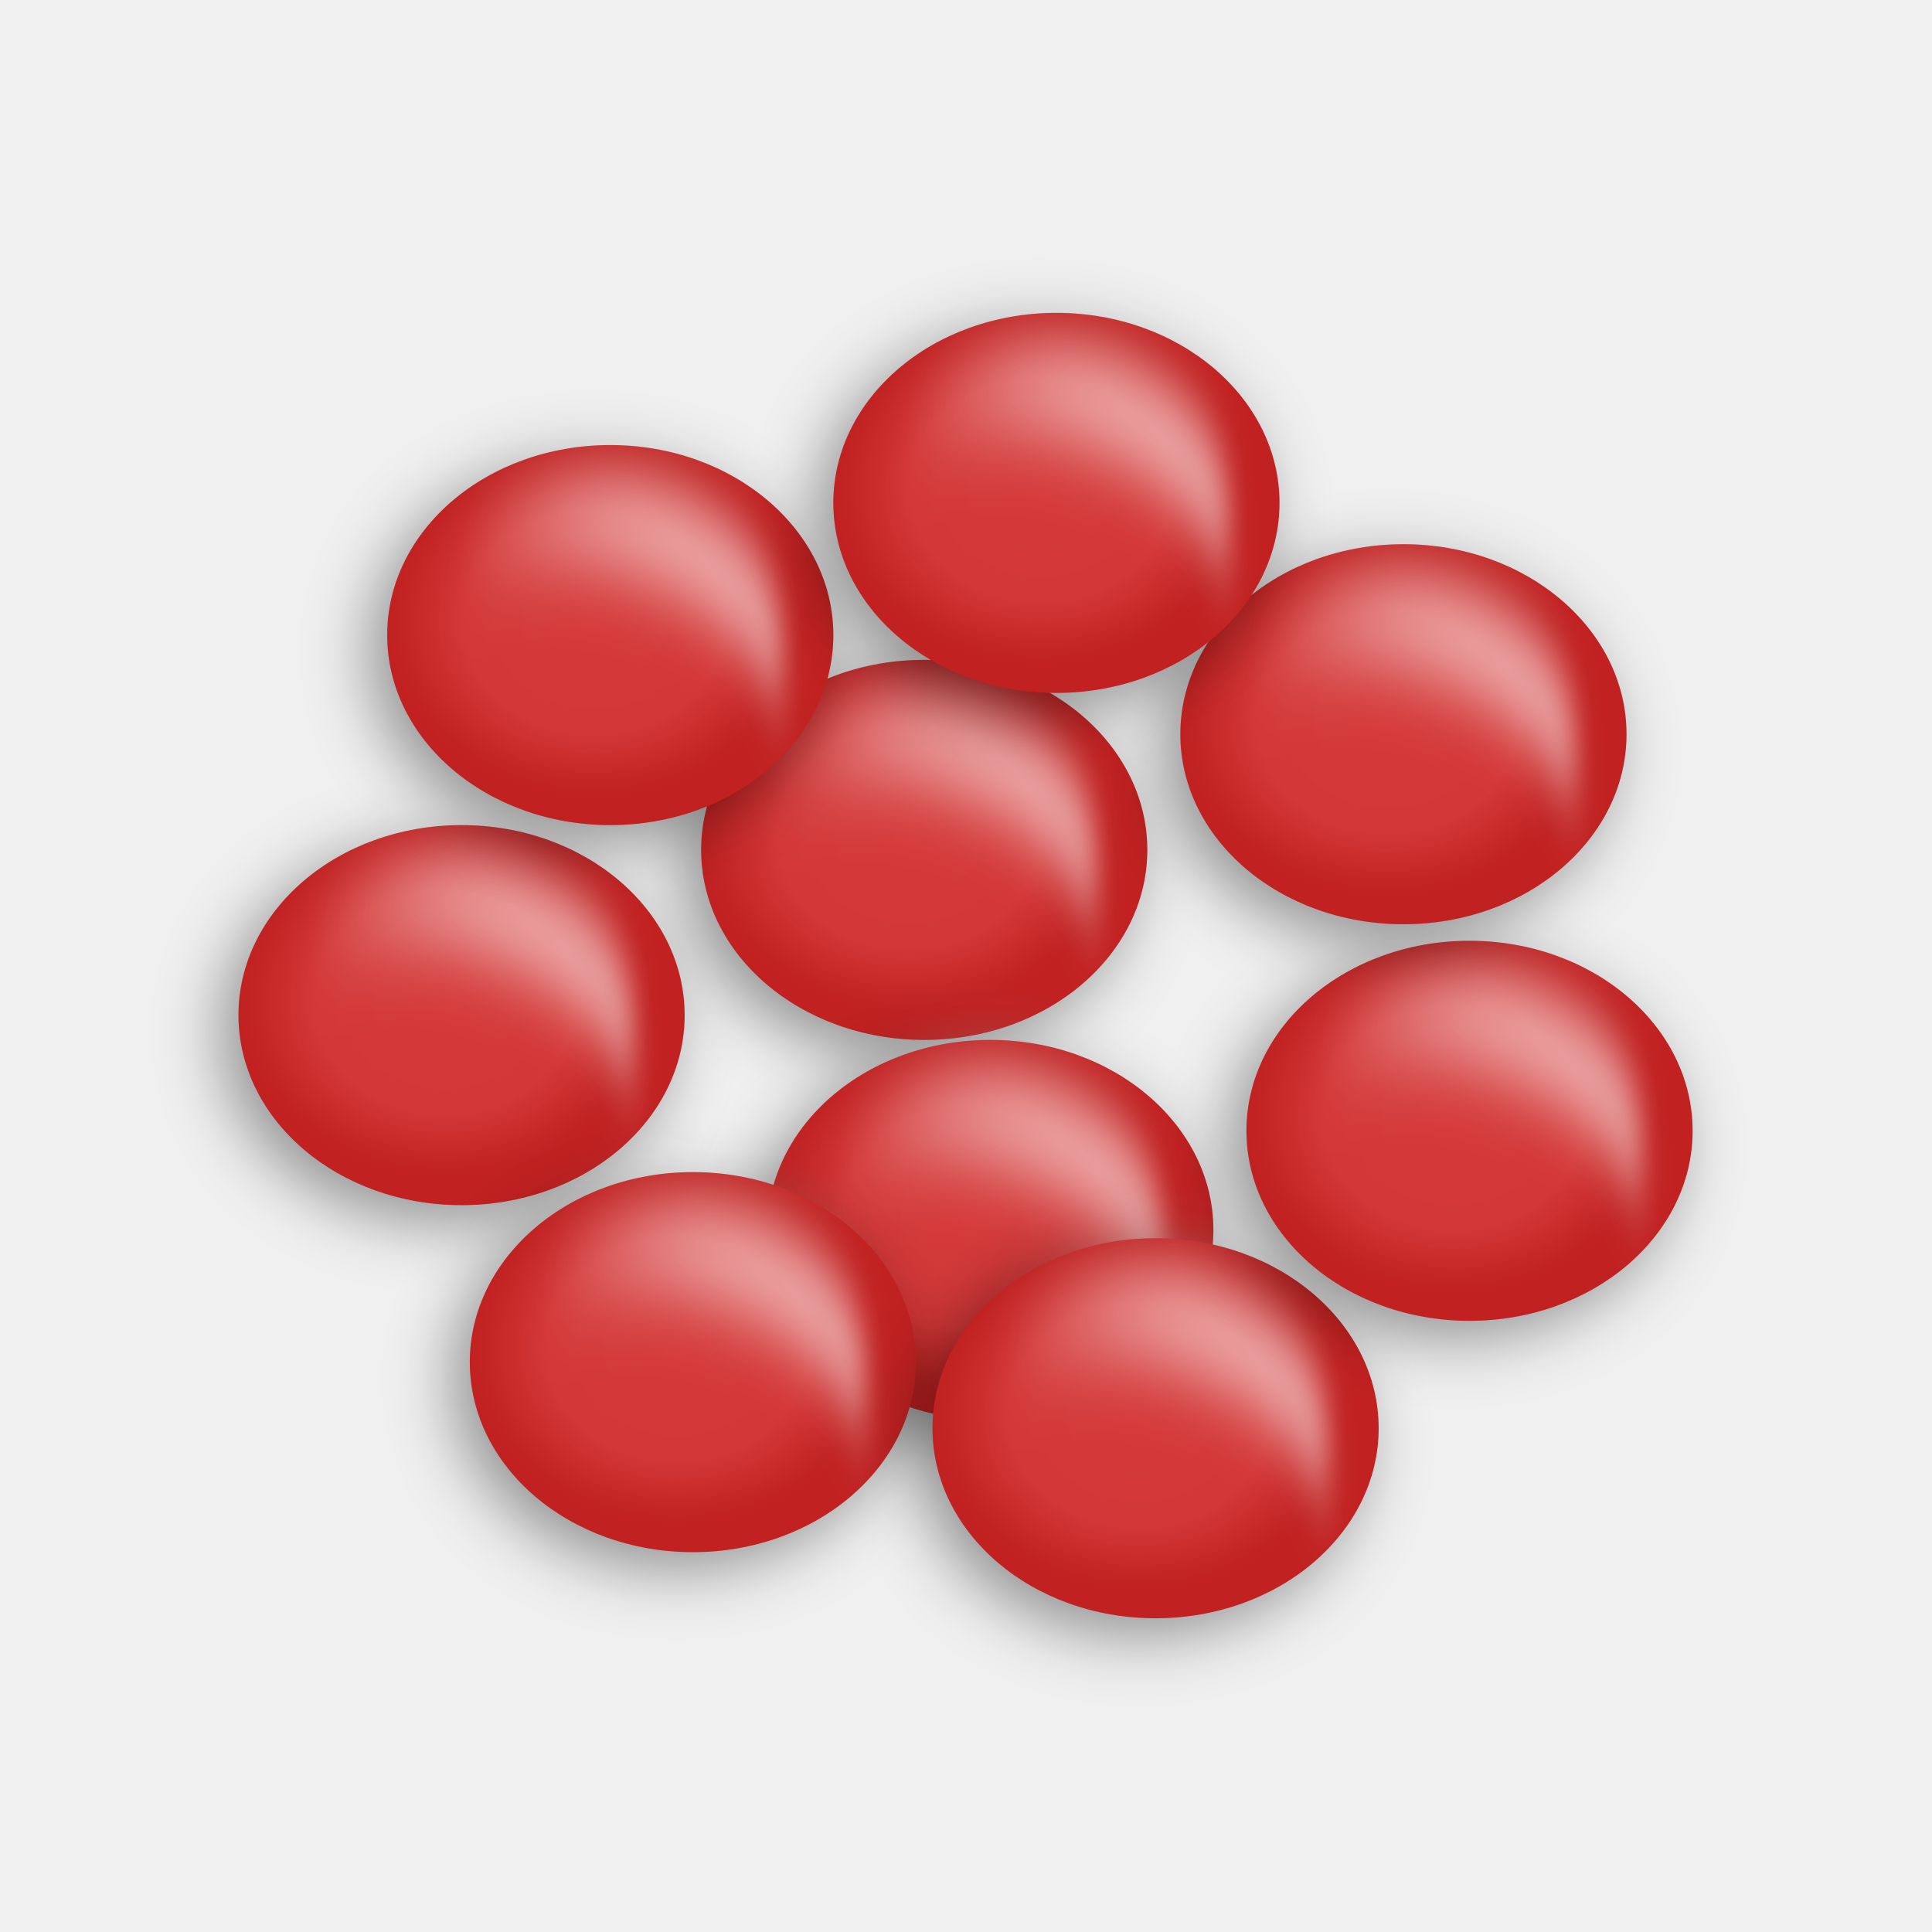
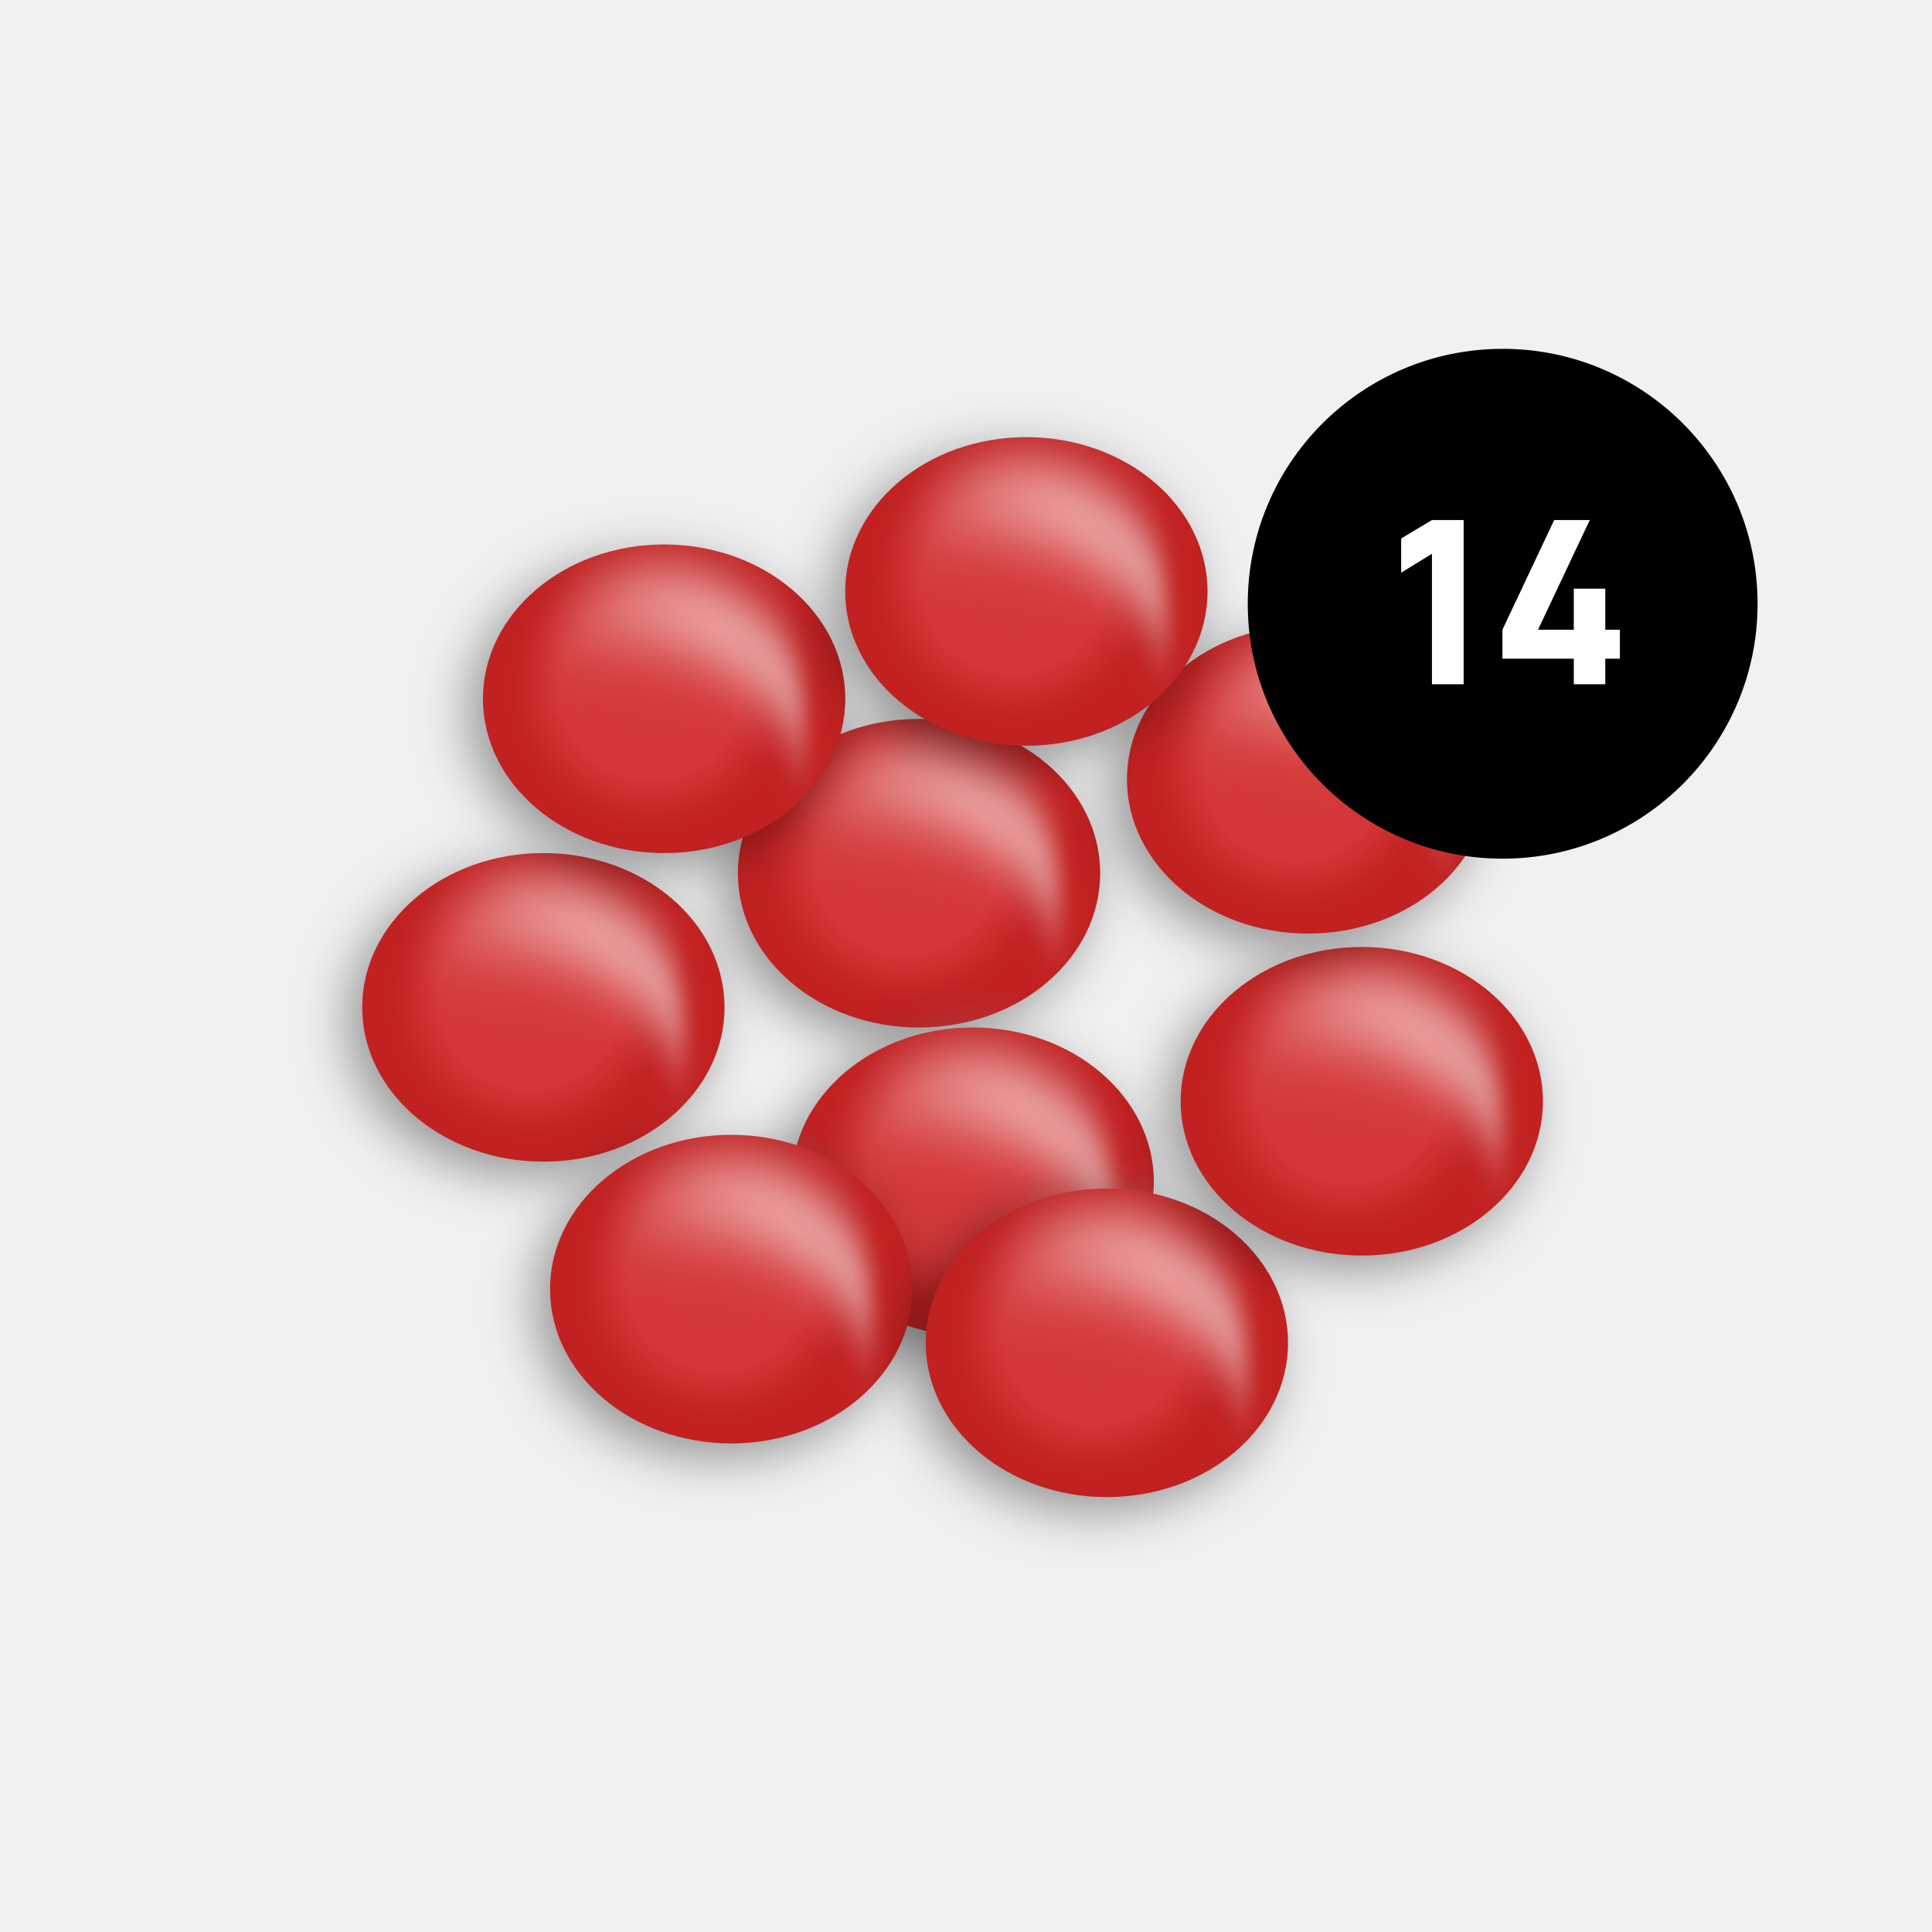
- <svg xmlns="http://www.w3.org/2000/svg" xmlns:xlink="http://www.w3.org/1999/xlink" width="100px" height="100px" viewBox="0 0 100 100" version="1.1" id="svg2499">
-   <defs id="defs2374">
-     <filter x="-0.178" y="-0.209" width="1.356" height="1.417" filterUnits="objectBoundingBox" id="filter-1">
-       <feGaussianBlur stdDeviation="2" in="SourceGraphic" id="feGaussianBlur2297" />
+ <svg xmlns="http://www.w3.org/2000/svg" xmlns:xlink="http://www.w3.org/1999/xlink" width="144px" height="144px" viewBox="0 0 144 144" version="1.1">
+   <defs>
+     <filter x="-22.2%" y="-26.1%" width="144.4%" height="152.2%" filterUnits="objectBoundingBox" id="filter-1">
+       <feGaussianBlur stdDeviation="2" in="SourceGraphic" />
    </filter>
    <radialGradient cx="46.388%" cy="46.388%" fx="46.388%" fy="46.388%" r="46.157%" gradientTransform="translate(0.463878,0.463878),scale(0.851852,1),rotate(90),translate(-0.463878,-0.463878)" id="radialGradient-2">
-       <stop stop-color="#FFFFFF" stop-opacity="0.1" offset="0%" id="stop2300" />
-       <stop stop-color="#FFFFFF" stop-opacity="0.086" offset="63.589%" id="stop2302" />
-       <stop stop-color="#000000" stop-opacity="0.08" offset="100%" id="stop2304" />
+       <stop stop-color="#FFFFFF" stop-opacity="0.1" offset="0%" />
+       <stop stop-color="#FFFFFF" stop-opacity="0.086" offset="63.589%" />
+       <stop stop-color="#000000" stop-opacity="0.08" offset="100%" />
    </radialGradient>
    <ellipse id="path-3" cx="13.5" cy="11.5" rx="13.5" ry="11.5" />
    <radialGradient cx="46.388%" cy="46.388%" fx="46.388%" fy="46.388%" r="46.157%" gradientTransform="translate(0.463878,0.463878),scale(0.851852,1),rotate(90),translate(-0.463878,-0.463878)" id="radialGradient-4">
-       <stop stop-color="#D02424" stop-opacity="0.1" offset="0%" id="stop2308" />
-       <stop stop-color="#D02424" stop-opacity="0.086" offset="63.589%" id="stop2310" />
-       <stop stop-color="#D02424" stop-opacity="0.08" offset="100%" id="stop2312" />
+       <stop stop-color="#D02424" stop-opacity="0.1" offset="0%" />
+       <stop stop-color="#D02424" stop-opacity="0.086" offset="63.589%" />
+       <stop stop-color="#D02424" stop-opacity="0.08" offset="100%" />
    </radialGradient>
-     <filter x="-0.277" y="-0.309" width="1.554" height="1.618" filterUnits="objectBoundingBox" id="filter-5">
-       <feGaussianBlur stdDeviation="2" in="SourceGraphic" id="feGaussianBlur2315" />
+     <filter x="-34.6%" y="-38.6%" width="169.2%" height="177.3%" filterUnits="objectBoundingBox" id="filter-5">
+       <feGaussianBlur stdDeviation="2" in="SourceGraphic" />
    </filter>
-     <filter x="-0.178" y="-0.209" width="1.356" height="1.417" filterUnits="objectBoundingBox" id="filter-6">
-       <feGaussianBlur stdDeviation="2" in="SourceGraphic" id="feGaussianBlur2318" />
+     <filter x="-22.2%" y="-26.1%" width="144.4%" height="152.2%" filterUnits="objectBoundingBox" id="filter-6">
+       <feGaussianBlur stdDeviation="2" in="SourceGraphic" />
    </filter>
    <ellipse id="path-7" cx="13.5" cy="11.5" rx="13.5" ry="11.5" />
-     <filter x="-0.277" y="-0.309" width="1.554" height="1.618" filterUnits="objectBoundingBox" id="filter-8">
-       <feGaussianBlur stdDeviation="2" in="SourceGraphic" id="feGaussianBlur2322" />
+     <filter x="-34.6%" y="-38.6%" width="169.2%" height="177.3%" filterUnits="objectBoundingBox" id="filter-8">
+       <feGaussianBlur stdDeviation="2" in="SourceGraphic" />
    </filter>
-     <filter x="-0.178" y="-0.209" width="1.356" height="1.417" filterUnits="objectBoundingBox" id="filter-9">
-       <feGaussianBlur stdDeviation="2" in="SourceGraphic" id="feGaussianBlur2325" />
+     <filter x="-22.2%" y="-26.1%" width="144.4%" height="152.2%" filterUnits="objectBoundingBox" id="filter-9">
+       <feGaussianBlur stdDeviation="2" in="SourceGraphic" />
    </filter>
    <ellipse id="path-10" cx="13.5" cy="11.5" rx="13.5" ry="11.5" />
-     <filter x="-0.277" y="-0.309" width="1.554" height="1.618" filterUnits="objectBoundingBox" id="filter-11">
-       <feGaussianBlur stdDeviation="2" in="SourceGraphic" id="feGaussianBlur2329" />
+     <filter x="-34.6%" y="-38.6%" width="169.2%" height="177.3%" filterUnits="objectBoundingBox" id="filter-11">
+       <feGaussianBlur stdDeviation="2" in="SourceGraphic" />
    </filter>
-     <filter x="-0.178" y="-0.209" width="1.356" height="1.417" filterUnits="objectBoundingBox" id="filter-12">
-       <feGaussianBlur stdDeviation="2" in="SourceGraphic" id="feGaussianBlur2332" />
+     <filter x="-22.2%" y="-26.1%" width="144.4%" height="152.2%" filterUnits="objectBoundingBox" id="filter-12">
+       <feGaussianBlur stdDeviation="2" in="SourceGraphic" />
    </filter>
    <ellipse id="path-13" cx="13.5" cy="11.5" rx="13.5" ry="11.5" />
-     <filter x="-0.277" y="-0.309" width="1.554" height="1.618" filterUnits="objectBoundingBox" id="filter-14">
-       <feGaussianBlur stdDeviation="2" in="SourceGraphic" id="feGaussianBlur2336" />
+     <filter x="-34.6%" y="-38.6%" width="169.2%" height="177.3%" filterUnits="objectBoundingBox" id="filter-14">
+       <feGaussianBlur stdDeviation="2" in="SourceGraphic" />
    </filter>
-     <filter x="-0.178" y="-0.209" width="1.356" height="1.417" filterUnits="objectBoundingBox" id="filter-15">
-       <feGaussianBlur stdDeviation="2" in="SourceGraphic" id="feGaussianBlur2339" />
+     <filter x="-22.2%" y="-26.1%" width="144.4%" height="152.2%" filterUnits="objectBoundingBox" id="filter-15">
+       <feGaussianBlur stdDeviation="2" in="SourceGraphic" />
    </filter>
    <ellipse id="path-16" cx="13.5" cy="11.5" rx="13.5" ry="11.5" />
-     <filter x="-0.277" y="-0.309" width="1.554" height="1.618" filterUnits="objectBoundingBox" id="filter-17">
-       <feGaussianBlur stdDeviation="2" in="SourceGraphic" id="feGaussianBlur2343" />
+     <filter x="-34.6%" y="-38.6%" width="169.2%" height="177.3%" filterUnits="objectBoundingBox" id="filter-17">
+       <feGaussianBlur stdDeviation="2" in="SourceGraphic" />
    </filter>
-     <filter x="-0.178" y="-0.209" width="1.356" height="1.417" filterUnits="objectBoundingBox" id="filter-18">
-       <feGaussianBlur stdDeviation="2" in="SourceGraphic" id="feGaussianBlur2346" />
+     <filter x="-22.2%" y="-26.1%" width="144.4%" height="152.2%" filterUnits="objectBoundingBox" id="filter-18">
+       <feGaussianBlur stdDeviation="2" in="SourceGraphic" />
    </filter>
    <ellipse id="path-19" cx="13.5" cy="11.5" rx="13.5" ry="11.5" />
-     <filter x="-0.277" y="-0.309" width="1.554" height="1.618" filterUnits="objectBoundingBox" id="filter-20">
-       <feGaussianBlur stdDeviation="2" in="SourceGraphic" id="feGaussianBlur2350" />
+     <filter x="-34.6%" y="-38.6%" width="169.2%" height="177.3%" filterUnits="objectBoundingBox" id="filter-20">
+       <feGaussianBlur stdDeviation="2" in="SourceGraphic" />
    </filter>
-     <filter x="-0.178" y="-0.209" width="1.356" height="1.417" filterUnits="objectBoundingBox" id="filter-21">
-       <feGaussianBlur stdDeviation="2" in="SourceGraphic" id="feGaussianBlur2353" />
+     <filter x="-22.2%" y="-26.1%" width="144.4%" height="152.2%" filterUnits="objectBoundingBox" id="filter-21">
+       <feGaussianBlur stdDeviation="2" in="SourceGraphic" />
    </filter>
    <ellipse id="path-22" cx="13.5" cy="11.5" rx="13.5" ry="11.5" />
-     <filter x="-0.277" y="-0.309" width="1.554" height="1.618" filterUnits="objectBoundingBox" id="filter-23">
-       <feGaussianBlur stdDeviation="2" in="SourceGraphic" id="feGaussianBlur2357" />
+     <filter x="-34.6%" y="-38.6%" width="169.2%" height="177.3%" filterUnits="objectBoundingBox" id="filter-23">
+       <feGaussianBlur stdDeviation="2" in="SourceGraphic" />
    </filter>
-     <filter x="-0.178" y="-0.209" width="1.356" height="1.417" filterUnits="objectBoundingBox" id="filter-24">
-       <feGaussianBlur stdDeviation="2" in="SourceGraphic" id="feGaussianBlur2360" />
+     <filter x="-22.2%" y="-26.1%" width="144.4%" height="152.2%" filterUnits="objectBoundingBox" id="filter-24">
+       <feGaussianBlur stdDeviation="2" in="SourceGraphic" />
    </filter>
    <ellipse id="path-25" cx="13.5" cy="11.5" rx="13.5" ry="11.5" />
-     <filter x="-0.277" y="-0.309" width="1.554" height="1.618" filterUnits="objectBoundingBox" id="filter-26">
-       <feGaussianBlur stdDeviation="2" in="SourceGraphic" id="feGaussianBlur2364" />
+     <filter x="-34.6%" y="-38.6%" width="169.2%" height="177.3%" filterUnits="objectBoundingBox" id="filter-26">
+       <feGaussianBlur stdDeviation="2" in="SourceGraphic" />
    </filter>
-     <filter x="-0.178" y="-0.209" width="1.356" height="1.417" filterUnits="objectBoundingBox" id="filter-27">
-       <feGaussianBlur stdDeviation="2" in="SourceGraphic" id="feGaussianBlur2367" />
+     <filter x="-22.2%" y="-26.1%" width="144.4%" height="152.2%" filterUnits="objectBoundingBox" id="filter-27">
+       <feGaussianBlur stdDeviation="2" in="SourceGraphic" />
    </filter>
    <ellipse id="path-28" cx="13.5" cy="11.5" rx="13.5" ry="11.5" />
-     <filter x="-0.277" y="-0.309" width="1.554" height="1.618" filterUnits="objectBoundingBox" id="filter-29">
-       <feGaussianBlur stdDeviation="2" in="SourceGraphic" id="feGaussianBlur2371" />
+     <filter x="-34.6%" y="-38.6%" width="169.2%" height="177.3%" filterUnits="objectBoundingBox" id="filter-29">
+       <feGaussianBlur stdDeviation="2" in="SourceGraphic" />
    </filter>
-     <radialGradient xlink:href="#radialGradient-4" id="radialGradient3710" gradientTransform="scale(1.083473,0.9229582)" cx="11.56" cy="11.56" fx="11.56" fy="11.56" r="11.502" gradientUnits="userSpaceOnUse" />
-     <radialGradient xlink:href="#radialGradient-2" id="radialGradient3712" gradientTransform="scale(1.083473,0.9229582)" cx="17.098" cy="18.692" fx="17.098" fy="18.692" r="11.502" gradientUnits="userSpaceOnUse" />
-     <radialGradient xlink:href="#radialGradient-4" id="radialGradient3714" gradientTransform="scale(1.083473,0.9229582)" cx="11.56" cy="11.56" fx="11.56" fy="11.56" r="11.502" gradientUnits="userSpaceOnUse" />
-     <radialGradient xlink:href="#radialGradient-2" id="radialGradient3716" gradientTransform="scale(1.083473,0.9229582)" cx="17.098" cy="18.692" fx="17.098" fy="18.692" r="11.502" gradientUnits="userSpaceOnUse" />
-     <radialGradient xlink:href="#radialGradient-4" id="radialGradient3718" gradientTransform="scale(1.083473,0.9229582)" cx="11.56" cy="11.56" fx="11.56" fy="11.56" r="11.502" gradientUnits="userSpaceOnUse" />
-     <radialGradient xlink:href="#radialGradient-2" id="radialGradient3720" gradientTransform="scale(1.083473,0.9229582)" cx="17.098" cy="18.692" fx="17.098" fy="18.692" r="11.502" gradientUnits="userSpaceOnUse" />
-     <radialGradient xlink:href="#radialGradient-4" id="radialGradient3722" gradientTransform="scale(1.083473,0.9229582)" cx="11.56" cy="11.56" fx="11.56" fy="11.56" r="11.502" gradientUnits="userSpaceOnUse" />
-     <radialGradient xlink:href="#radialGradient-2" id="radialGradient3724" gradientTransform="scale(1.083473,0.9229582)" cx="17.098" cy="18.692" fx="17.098" fy="18.692" r="11.502" gradientUnits="userSpaceOnUse" />
-     <radialGradient xlink:href="#radialGradient-4" id="radialGradient3726" gradientTransform="scale(1.083473,0.9229582)" cx="11.56" cy="11.56" fx="11.56" fy="11.56" r="11.502" gradientUnits="userSpaceOnUse" />
-     <radialGradient xlink:href="#radialGradient-2" id="radialGradient3728" gradientTransform="scale(1.083473,0.9229582)" cx="17.098" cy="18.692" fx="17.098" fy="18.692" r="11.502" gradientUnits="userSpaceOnUse" />
-     <radialGradient xlink:href="#radialGradient-4" id="radialGradient3730" gradientTransform="scale(1.083473,0.9229582)" cx="11.56" cy="11.56" fx="11.56" fy="11.56" r="11.502" gradientUnits="userSpaceOnUse" />
-     <radialGradient xlink:href="#radialGradient-2" id="radialGradient3732" gradientTransform="scale(1.083473,0.9229582)" cx="17.098" cy="18.692" fx="17.098" fy="18.692" r="11.502" gradientUnits="userSpaceOnUse" />
-     <radialGradient xlink:href="#radialGradient-4" id="radialGradient3734" gradientTransform="scale(1.083473,0.9229582)" cx="11.56" cy="11.56" fx="11.56" fy="11.56" r="11.502" gradientUnits="userSpaceOnUse" />
-     <radialGradient xlink:href="#radialGradient-2" id="radialGradient3736" gradientTransform="scale(1.083473,0.9229582)" cx="17.098" cy="18.692" fx="17.098" fy="18.692" r="11.502" gradientUnits="userSpaceOnUse" />
-     <radialGradient xlink:href="#radialGradient-4" id="radialGradient3738" gradientTransform="scale(1.083473,0.9229582)" cx="11.56" cy="11.56" fx="11.56" fy="11.56" r="11.502" gradientUnits="userSpaceOnUse" />
-     <radialGradient xlink:href="#radialGradient-2" id="radialGradient3740" gradientTransform="scale(1.083473,0.9229582)" cx="17.098" cy="18.692" fx="17.098" fy="18.692" r="11.502" gradientUnits="userSpaceOnUse" />
-     <radialGradient xlink:href="#radialGradient-4" id="radialGradient3742" gradientTransform="scale(1.083473,0.9229582)" cx="11.56" cy="11.56" fx="11.56" fy="11.56" r="11.502" gradientUnits="userSpaceOnUse" />
-     <radialGradient xlink:href="#radialGradient-2" id="radialGradient3744" gradientTransform="scale(1.083473,0.9229582)" cx="17.098" cy="18.692" fx="17.098" fy="18.692" r="11.502" gradientUnits="userSpaceOnUse" />
  </defs>
-   <g id="seeds-8+" stroke="none" stroke-width="1" fill="none" fill-rule="evenodd" transform="matrix(0.8552833,0,0,0.8552833,7.211955,7.142221)">
-     <g id="Group-2" transform="translate(0,4)">
-       <g id="Group" transform="translate(28,21)">
-         <ellipse id="shadow" fill="#000000" opacity="0.4" style="mix-blend-mode:multiply" filter="url(#filter-1)" cx="18.5" cy="19.083" rx="13.5" ry="11.5" />
-         <g id="colour" transform="translate(6,6.582812)">
-           <use fill="#d02424" xlink:href="#path-3" id="use2377" x="0" y="0" width="100%" height="100%" />
-           <use fill="url(#radialGradient-4)" xlink:href="#path-3" id="use2379" style="fill:url(#radialGradient3710)" x="0" y="0" width="100%" height="100%" />
+   <g id="Page-1" stroke="none" stroke-width="1" fill="none" fill-rule="evenodd">
+     <g id="-" transform="translate(-196, -332)">
+       <g id="seeds-14" transform="translate(196, 332)">
+         <rect id="Rectangle" fill-opacity="0.1" fill="#FFFFFF" x="0" y="0" width="144" height="144" />
+         <g id="Group-2" transform="translate(21, 26)">
+           <g id="Group" transform="translate(28, 21)">
+             <ellipse id="shadow" fill="#000000" opacity="0.4" style="mix-blend-mode: multiply;" filter="url(#filter-1)" cx="18.5" cy="19.083" rx="13.5" ry="11.5" />
+             <g id="colour" transform="translate(6, 6.582812)">
+               <use fill="#D02424" xlink:href="#path-3" />
+               <use fill="url(#radialGradient-4)" xlink:href="#path-3" />
+             </g>
+             <ellipse id="gradient" fill="url(#radialGradient-2)" cx="19.5" cy="18.083" rx="13.5" ry="11.5" />
+             <path d="M12.595,25.035 C11.39,18.696 12.842,14.175 16.952,11.474 C21.061,8.772 25.252,8.852 29.523,11.715 C25.631,10.702 21.79,11.669 17.999,14.614 C14.209,17.558 12.407,21.032 12.595,25.035 Z" id="glow" fill="#FFFFFF" filter="url(#filter-5)" transform="translate(20.85407, 17.2703) rotate(-300) translate(-20.85407, -17.2703) " />
+           </g>
+           <g id="Group" transform="translate(32, 44)">
+             <ellipse id="shadow" fill="#000000" opacity="0.4" style="mix-blend-mode: multiply;" filter="url(#filter-6)" cx="18.5" cy="19.083" rx="13.5" ry="11.5" />
+             <g id="colour" transform="translate(6, 6.582812)">
+               <use fill="#D02424" xlink:href="#path-7" />
+               <use fill="url(#radialGradient-4)" xlink:href="#path-7" />
+             </g>
+             <ellipse id="gradient" fill="url(#radialGradient-2)" cx="19.5" cy="18.083" rx="13.5" ry="11.5" />
+             <path d="M12.595,25.035 C11.39,18.696 12.842,14.175 16.952,11.474 C21.061,8.772 25.252,8.852 29.523,11.715 C25.631,10.702 21.79,11.669 17.999,14.614 C14.209,17.558 12.407,21.032 12.595,25.035 Z" id="glow" fill="#FFFFFF" filter="url(#filter-8)" transform="translate(20.85407, 17.2703) rotate(-300) translate(-20.85407, -17.2703) " />
+           </g>
+           <g id="Group" transform="translate(0, 31)">
+             <ellipse id="shadow" fill="#000000" opacity="0.4" style="mix-blend-mode: multiply;" filter="url(#filter-9)" cx="18.5" cy="19.083" rx="13.5" ry="11.5" />
+             <g id="colour" transform="translate(6, 6.582812)">
+               <use fill="#D02424" xlink:href="#path-10" />
+               <use fill="url(#radialGradient-4)" xlink:href="#path-10" />
+             </g>
+             <ellipse id="gradient" fill="url(#radialGradient-2)" cx="19.5" cy="18.083" rx="13.5" ry="11.5" />
+             <path d="M12.595,25.035 C11.39,18.696 12.842,14.175 16.952,11.474 C21.061,8.772 25.252,8.852 29.523,11.715 C25.631,10.702 21.79,11.669 17.999,14.614 C14.209,17.558 12.407,21.032 12.595,25.035 Z" id="glow" fill="#FFFFFF" filter="url(#filter-11)" transform="translate(20.85407, 17.2703) rotate(-300) translate(-20.85407, -17.2703) " />
+           </g>
+           <g id="Group" transform="translate(14, 52)">
+             <ellipse id="shadow" fill="#000000" opacity="0.4" style="mix-blend-mode: multiply;" filter="url(#filter-12)" cx="18.5" cy="19.083" rx="13.5" ry="11.5" />
+             <g id="colour" transform="translate(6, 6.582812)">
+               <use fill="#D02424" xlink:href="#path-13" />
+               <use fill="url(#radialGradient-4)" xlink:href="#path-13" />
+             </g>
+             <ellipse id="gradient" fill="url(#radialGradient-2)" cx="19.5" cy="18.083" rx="13.5" ry="11.5" />
+             <path d="M12.595,25.035 C11.39,18.696 12.842,14.175 16.952,11.474 C21.061,8.772 25.252,8.852 29.523,11.715 C25.631,10.702 21.79,11.669 17.999,14.614 C14.209,17.558 12.407,21.032 12.595,25.035 Z" id="glow" fill="#FFFFFF" filter="url(#filter-14)" transform="translate(20.85407, 17.2703) rotate(-300) translate(-20.85407, -17.2703) " />
+           </g>
+           <g id="Group" transform="translate(42, 56)">
+             <ellipse id="shadow" fill="#000000" opacity="0.4" style="mix-blend-mode: multiply;" filter="url(#filter-15)" cx="18.5" cy="19.083" rx="13.5" ry="11.5" />
+             <g id="colour" transform="translate(6, 6.582812)">
+               <use fill="#D02424" xlink:href="#path-16" />
+               <use fill="url(#radialGradient-4)" xlink:href="#path-16" />
+             </g>
+             <ellipse id="gradient" fill="url(#radialGradient-2)" cx="19.5" cy="18.083" rx="13.5" ry="11.5" />
+             <path d="M12.595,25.035 C11.39,18.696 12.842,14.175 16.952,11.474 C21.061,8.772 25.252,8.852 29.523,11.715 C25.631,10.702 21.79,11.669 17.999,14.614 C14.209,17.558 12.407,21.032 12.595,25.035 Z" id="glow" fill="#FFFFFF" filter="url(#filter-17)" transform="translate(20.85407, 17.2703) rotate(-300) translate(-20.85407, -17.2703) " />
+           </g>
+           <g id="Group" transform="translate(61, 38)">
+             <ellipse id="shadow" fill="#000000" opacity="0.4" style="mix-blend-mode: multiply;" filter="url(#filter-18)" cx="18.5" cy="19.083" rx="13.5" ry="11.5" />
+             <g id="colour" transform="translate(6, 6.582812)">
+               <use fill="#D02424" xlink:href="#path-19" />
+               <use fill="url(#radialGradient-4)" xlink:href="#path-19" />
+             </g>
+             <ellipse id="gradient" fill="url(#radialGradient-2)" cx="19.5" cy="18.083" rx="13.5" ry="11.5" />
+             <path d="M12.595,25.035 C11.39,18.696 12.842,14.175 16.952,11.474 C21.061,8.772 25.252,8.852 29.523,11.715 C25.631,10.702 21.79,11.669 17.999,14.614 C14.209,17.558 12.407,21.032 12.595,25.035 Z" id="glow" fill="#FFFFFF" filter="url(#filter-20)" transform="translate(20.85407, 17.2703) rotate(-300) translate(-20.85407, -17.2703) " />
+           </g>
+           <g id="Group" transform="translate(57, 14)">
+             <ellipse id="shadow" fill="#000000" opacity="0.4" style="mix-blend-mode: multiply;" filter="url(#filter-21)" cx="18.5" cy="19.083" rx="13.5" ry="11.5" />
+             <g id="colour" transform="translate(6, 6.582812)">
+               <use fill="#D02424" xlink:href="#path-22" />
+               <use fill="url(#radialGradient-4)" xlink:href="#path-22" />
+             </g>
+             <ellipse id="gradient" fill="url(#radialGradient-2)" cx="19.5" cy="18.083" rx="13.5" ry="11.5" />
+             <path d="M12.595,25.035 C11.39,18.696 12.842,14.175 16.952,11.474 C21.061,8.772 25.252,8.852 29.523,11.715 C25.631,10.702 21.79,11.669 17.999,14.614 C14.209,17.558 12.407,21.032 12.595,25.035 Z" id="glow" fill="#FFFFFF" filter="url(#filter-23)" transform="translate(20.85407, 17.2703) rotate(-300) translate(-20.85407, -17.2703) " />
+           </g>
+           <g id="Group" transform="translate(9, 8)">
+             <ellipse id="shadow" fill="#000000" opacity="0.4" style="mix-blend-mode: multiply;" filter="url(#filter-24)" cx="18.5" cy="19.083" rx="13.5" ry="11.5" />
+             <g id="colour" transform="translate(6, 6.582812)">
+               <use fill="#D02424" xlink:href="#path-25" />
+               <use fill="url(#radialGradient-4)" xlink:href="#path-25" />
+             </g>
+             <ellipse id="gradient" fill="url(#radialGradient-2)" cx="19.5" cy="18.083" rx="13.5" ry="11.5" />
+             <path d="M12.595,25.035 C11.39,18.696 12.842,14.175 16.952,11.474 C21.061,8.772 25.252,8.852 29.523,11.715 C25.631,10.702 21.79,11.669 17.999,14.614 C14.209,17.558 12.407,21.032 12.595,25.035 Z" id="glow" fill="#FFFFFF" filter="url(#filter-26)" transform="translate(20.85407, 17.2703) rotate(-300) translate(-20.85407, -17.2703) " />
+           </g>
+           <g id="Group" transform="translate(36, 0)">
+             <ellipse id="shadow" fill="#000000" opacity="0.4" style="mix-blend-mode: multiply;" filter="url(#filter-27)" cx="18.5" cy="19.083" rx="13.5" ry="11.5" />
+             <g id="colour" transform="translate(6, 6.582812)">
+               <use fill="#D02424" xlink:href="#path-28" />
+               <use fill="url(#radialGradient-4)" xlink:href="#path-28" />
+             </g>
+             <ellipse id="gradient" fill="url(#radialGradient-2)" cx="19.5" cy="18.083" rx="13.5" ry="11.5" />
+             <path d="M12.595,25.035 C11.39,18.696 12.842,14.175 16.952,11.474 C21.061,8.772 25.252,8.852 29.523,11.715 C25.631,10.702 21.79,11.669 17.999,14.614 C14.209,17.558 12.407,21.032 12.595,25.035 Z" id="glow" fill="#FFFFFF" filter="url(#filter-29)" transform="translate(20.85407, 17.2703) rotate(-300) translate(-20.85407, -17.2703) " />
+           </g>
        </g>
-         <ellipse id="gradient" fill="url(#radialGradient-2)" cx="19.5" cy="18.083" rx="13.5" ry="11.5" style="fill:url(#radialGradient3712)" />
-         <path d="m 12.595,25.035 c -1.205,-6.339 0.247,-10.86 4.357,-13.562 4.11,-2.702 8.3,-2.622 12.571,0.241 -3.892,-1.012 -7.734,-0.046 -11.524,2.899 -3.79,2.945 -5.592,6.419 -5.404,10.421 z" id="glow" fill="#ffffff" filter="url(#filter-5)" transform="rotate(60,20.85407,17.2703)" />
-       </g>
-       <g id="g2397" transform="translate(32,44)">
-         <ellipse id="ellipse2385" fill="#000000" opacity="0.4" style="mix-blend-mode:multiply" filter="url(#filter-6)" cx="18.5" cy="19.083" rx="13.5" ry="11.5" />
-         <g id="g2391" transform="translate(6,6.582812)">
-           <use fill="#d02424" xlink:href="#path-7" id="use2387" x="0" y="0" width="100%" height="100%" />
-           <use fill="url(#radialGradient-4)" xlink:href="#path-7" id="use2389" style="fill:url(#radialGradient3714)" x="0" y="0" width="100%" height="100%" />
+         <g id="Group" transform="translate(93, 26)">
+           <circle id="Oval" fill="#000000" cx="19" cy="19" r="19" />
+           <path d="M16.091,25 L16.091,12.76 L13.729,12.76 L11.434,14.137 L11.434,16.687 L13.729,15.276 L13.729,25 L16.091,25 Z M26.648,25 L26.648,23.096 L27.736,23.096 L27.736,20.937 L26.648,20.937 L26.648,17.877 L24.302,17.877 L24.302,20.937 L21.634,20.937 L25.492,12.76 L22.84,12.76 L18.982,20.937 L18.982,23.096 L24.302,23.096 L24.302,25 L26.648,25 Z" id="Combined-Shape" fill="#FFFFFF" />
        </g>
-         <ellipse id="ellipse2393" fill="url(#radialGradient-2)" cx="19.5" cy="18.083" rx="13.5" ry="11.5" style="fill:url(#radialGradient3716)" />
-         <path d="m 12.595,25.035 c -1.205,-6.339 0.247,-10.86 4.357,-13.562 4.11,-2.702 8.3,-2.622 12.571,0.241 -3.892,-1.012 -7.734,-0.046 -11.524,2.899 -3.79,2.945 -5.592,6.419 -5.404,10.421 z" id="path2395" fill="#ffffff" filter="url(#filter-8)" transform="rotate(60,20.85407,17.2703)" />
-       </g>
-       <g id="g2411" transform="translate(0,31)">
-         <ellipse id="ellipse2399" fill="#000000" opacity="0.4" style="mix-blend-mode:multiply" filter="url(#filter-9)" cx="18.5" cy="19.083" rx="13.5" ry="11.5" />
-         <g id="g2405" transform="translate(6,6.582812)">
-           <use fill="#d02424" xlink:href="#path-10" id="use2401" x="0" y="0" width="100%" height="100%" />
-           <use fill="url(#radialGradient-4)" xlink:href="#path-10" id="use2403" style="fill:url(#radialGradient3718)" x="0" y="0" width="100%" height="100%" />
-         </g>
-         <ellipse id="ellipse2407" fill="url(#radialGradient-2)" cx="19.5" cy="18.083" rx="13.5" ry="11.5" style="fill:url(#radialGradient3720)" />
-         <path d="m 12.595,25.035 c -1.205,-6.339 0.247,-10.86 4.357,-13.562 4.11,-2.702 8.3,-2.622 12.571,0.241 -3.892,-1.012 -7.734,-0.046 -11.524,2.899 -3.79,2.945 -5.592,6.419 -5.404,10.421 z" id="path2409" fill="#ffffff" filter="url(#filter-11)" transform="rotate(60,20.85407,17.2703)" />
-       </g>
-       <g id="g2425" transform="translate(14,52)">
-         <ellipse id="ellipse2413" fill="#000000" opacity="0.4" style="mix-blend-mode:multiply" filter="url(#filter-12)" cx="18.5" cy="19.083" rx="13.5" ry="11.5" />
-         <g id="g2419" transform="translate(6,6.582812)">
-           <use fill="#d02424" xlink:href="#path-13" id="use2415" x="0" y="0" width="100%" height="100%" />
-           <use fill="url(#radialGradient-4)" xlink:href="#path-13" id="use2417" style="fill:url(#radialGradient3722)" x="0" y="0" width="100%" height="100%" />
-         </g>
-         <ellipse id="ellipse2421" fill="url(#radialGradient-2)" cx="19.5" cy="18.083" rx="13.5" ry="11.5" style="fill:url(#radialGradient3724)" />
-         <path d="m 12.595,25.035 c -1.205,-6.339 0.247,-10.86 4.357,-13.562 4.11,-2.702 8.3,-2.622 12.571,0.241 -3.892,-1.012 -7.734,-0.046 -11.524,2.899 -3.79,2.945 -5.592,6.419 -5.404,10.421 z" id="path2423" fill="#ffffff" filter="url(#filter-14)" transform="rotate(60,20.85407,17.2703)" />
-       </g>
-       <g id="g2439" transform="translate(42,56)">
-         <ellipse id="ellipse2427" fill="#000000" opacity="0.4" style="mix-blend-mode:multiply" filter="url(#filter-15)" cx="18.5" cy="19.083" rx="13.5" ry="11.5" />
-         <g id="g2433" transform="translate(6,6.582812)">
-           <use fill="#d02424" xlink:href="#path-16" id="use2429" x="0" y="0" width="100%" height="100%" />
-           <use fill="url(#radialGradient-4)" xlink:href="#path-16" id="use2431" style="fill:url(#radialGradient3726)" x="0" y="0" width="100%" height="100%" />
-         </g>
-         <ellipse id="ellipse2435" fill="url(#radialGradient-2)" cx="19.5" cy="18.083" rx="13.5" ry="11.5" style="fill:url(#radialGradient3728)" />
-         <path d="m 12.595,25.035 c -1.205,-6.339 0.247,-10.86 4.357,-13.562 4.11,-2.702 8.3,-2.622 12.571,0.241 -3.892,-1.012 -7.734,-0.046 -11.524,2.899 -3.79,2.945 -5.592,6.419 -5.404,10.421 z" id="path2437" fill="#ffffff" filter="url(#filter-17)" transform="rotate(60,20.85407,17.2703)" />
-       </g>
-       <g id="g2453" transform="translate(61,38)">
-         <ellipse id="ellipse2441" fill="#000000" opacity="0.4" style="mix-blend-mode:multiply" filter="url(#filter-18)" cx="18.5" cy="19.083" rx="13.5" ry="11.5" />
-         <g id="g2447" transform="translate(6,6.582812)">
-           <use fill="#d02424" xlink:href="#path-19" id="use2443" x="0" y="0" width="100%" height="100%" />
-           <use fill="url(#radialGradient-4)" xlink:href="#path-19" id="use2445" style="fill:url(#radialGradient3730)" x="0" y="0" width="100%" height="100%" />
-         </g>
-         <ellipse id="ellipse2449" fill="url(#radialGradient-2)" cx="19.5" cy="18.083" rx="13.5" ry="11.5" style="fill:url(#radialGradient3732)" />
-         <path d="m 12.595,25.035 c -1.205,-6.339 0.247,-10.86 4.357,-13.562 4.11,-2.702 8.3,-2.622 12.571,0.241 -3.892,-1.012 -7.734,-0.046 -11.524,2.899 -3.79,2.945 -5.592,6.419 -5.404,10.421 z" id="path2451" fill="#ffffff" filter="url(#filter-20)" transform="rotate(60,20.85407,17.2703)" />
-       </g>
-       <g id="g2467" transform="translate(57,14)">
-         <ellipse id="ellipse2455" fill="#000000" opacity="0.4" style="mix-blend-mode:multiply" filter="url(#filter-21)" cx="18.5" cy="19.083" rx="13.5" ry="11.5" />
-         <g id="g2461" transform="translate(6,6.582812)">
-           <use fill="#d02424" xlink:href="#path-22" id="use2457" x="0" y="0" width="100%" height="100%" />
-           <use fill="url(#radialGradient-4)" xlink:href="#path-22" id="use2459" style="fill:url(#radialGradient3734)" x="0" y="0" width="100%" height="100%" />
-         </g>
-         <ellipse id="ellipse2463" fill="url(#radialGradient-2)" cx="19.5" cy="18.083" rx="13.5" ry="11.5" style="fill:url(#radialGradient3736)" />
-         <path d="m 12.595,25.035 c -1.205,-6.339 0.247,-10.86 4.357,-13.562 4.11,-2.702 8.3,-2.622 12.571,0.241 -3.892,-1.012 -7.734,-0.046 -11.524,2.899 -3.79,2.945 -5.592,6.419 -5.404,10.421 z" id="path2465" fill="#ffffff" filter="url(#filter-23)" transform="rotate(60,20.85407,17.2703)" />
-       </g>
-       <g id="g2481" transform="translate(9,8)">
-         <ellipse id="ellipse2469" fill="#000000" opacity="0.4" style="mix-blend-mode:multiply" filter="url(#filter-24)" cx="18.5" cy="19.083" rx="13.5" ry="11.5" />
-         <g id="g2475" transform="translate(6,6.582812)">
-           <use fill="#d02424" xlink:href="#path-25" id="use2471" x="0" y="0" width="100%" height="100%" />
-           <use fill="url(#radialGradient-4)" xlink:href="#path-25" id="use2473" style="fill:url(#radialGradient3738)" x="0" y="0" width="100%" height="100%" />
-         </g>
-         <ellipse id="ellipse2477" fill="url(#radialGradient-2)" cx="19.5" cy="18.083" rx="13.5" ry="11.5" style="fill:url(#radialGradient3740)" />
-         <path d="m 12.595,25.035 c -1.205,-6.339 0.247,-10.86 4.357,-13.562 4.11,-2.702 8.3,-2.622 12.571,0.241 -3.892,-1.012 -7.734,-0.046 -11.524,2.899 -3.79,2.945 -5.592,6.419 -5.404,10.421 z" id="path2479" fill="#ffffff" filter="url(#filter-26)" transform="rotate(60,20.85407,17.2703)" />
-       </g>
-       <g id="g2495" transform="translate(36)">
-         <ellipse id="ellipse2483" fill="#000000" opacity="0.4" style="mix-blend-mode:multiply" filter="url(#filter-27)" cx="18.5" cy="19.083" rx="13.5" ry="11.5" />
-         <g id="g2489" transform="translate(6,6.582812)">
-           <use fill="#d02424" xlink:href="#path-28" id="use2485" x="0" y="0" width="100%" height="100%" />
-           <use fill="url(#radialGradient-4)" xlink:href="#path-28" id="use2487" style="fill:url(#radialGradient3742)" x="0" y="0" width="100%" height="100%" />
-         </g>
-         <ellipse id="ellipse2491" fill="url(#radialGradient-2)" cx="19.5" cy="18.083" rx="13.5" ry="11.5" style="fill:url(#radialGradient3744)" />
-         <path d="m 12.595,25.035 c -1.205,-6.339 0.247,-10.86 4.357,-13.562 4.11,-2.702 8.3,-2.622 12.571,0.241 -3.892,-1.012 -7.734,-0.046 -11.524,2.899 -3.79,2.945 -5.592,6.419 -5.404,10.421 z" id="path2493" fill="#ffffff" filter="url(#filter-29)" transform="rotate(60,20.85407,17.2703)" />
      </g>
    </g>
  </g>
</svg>
